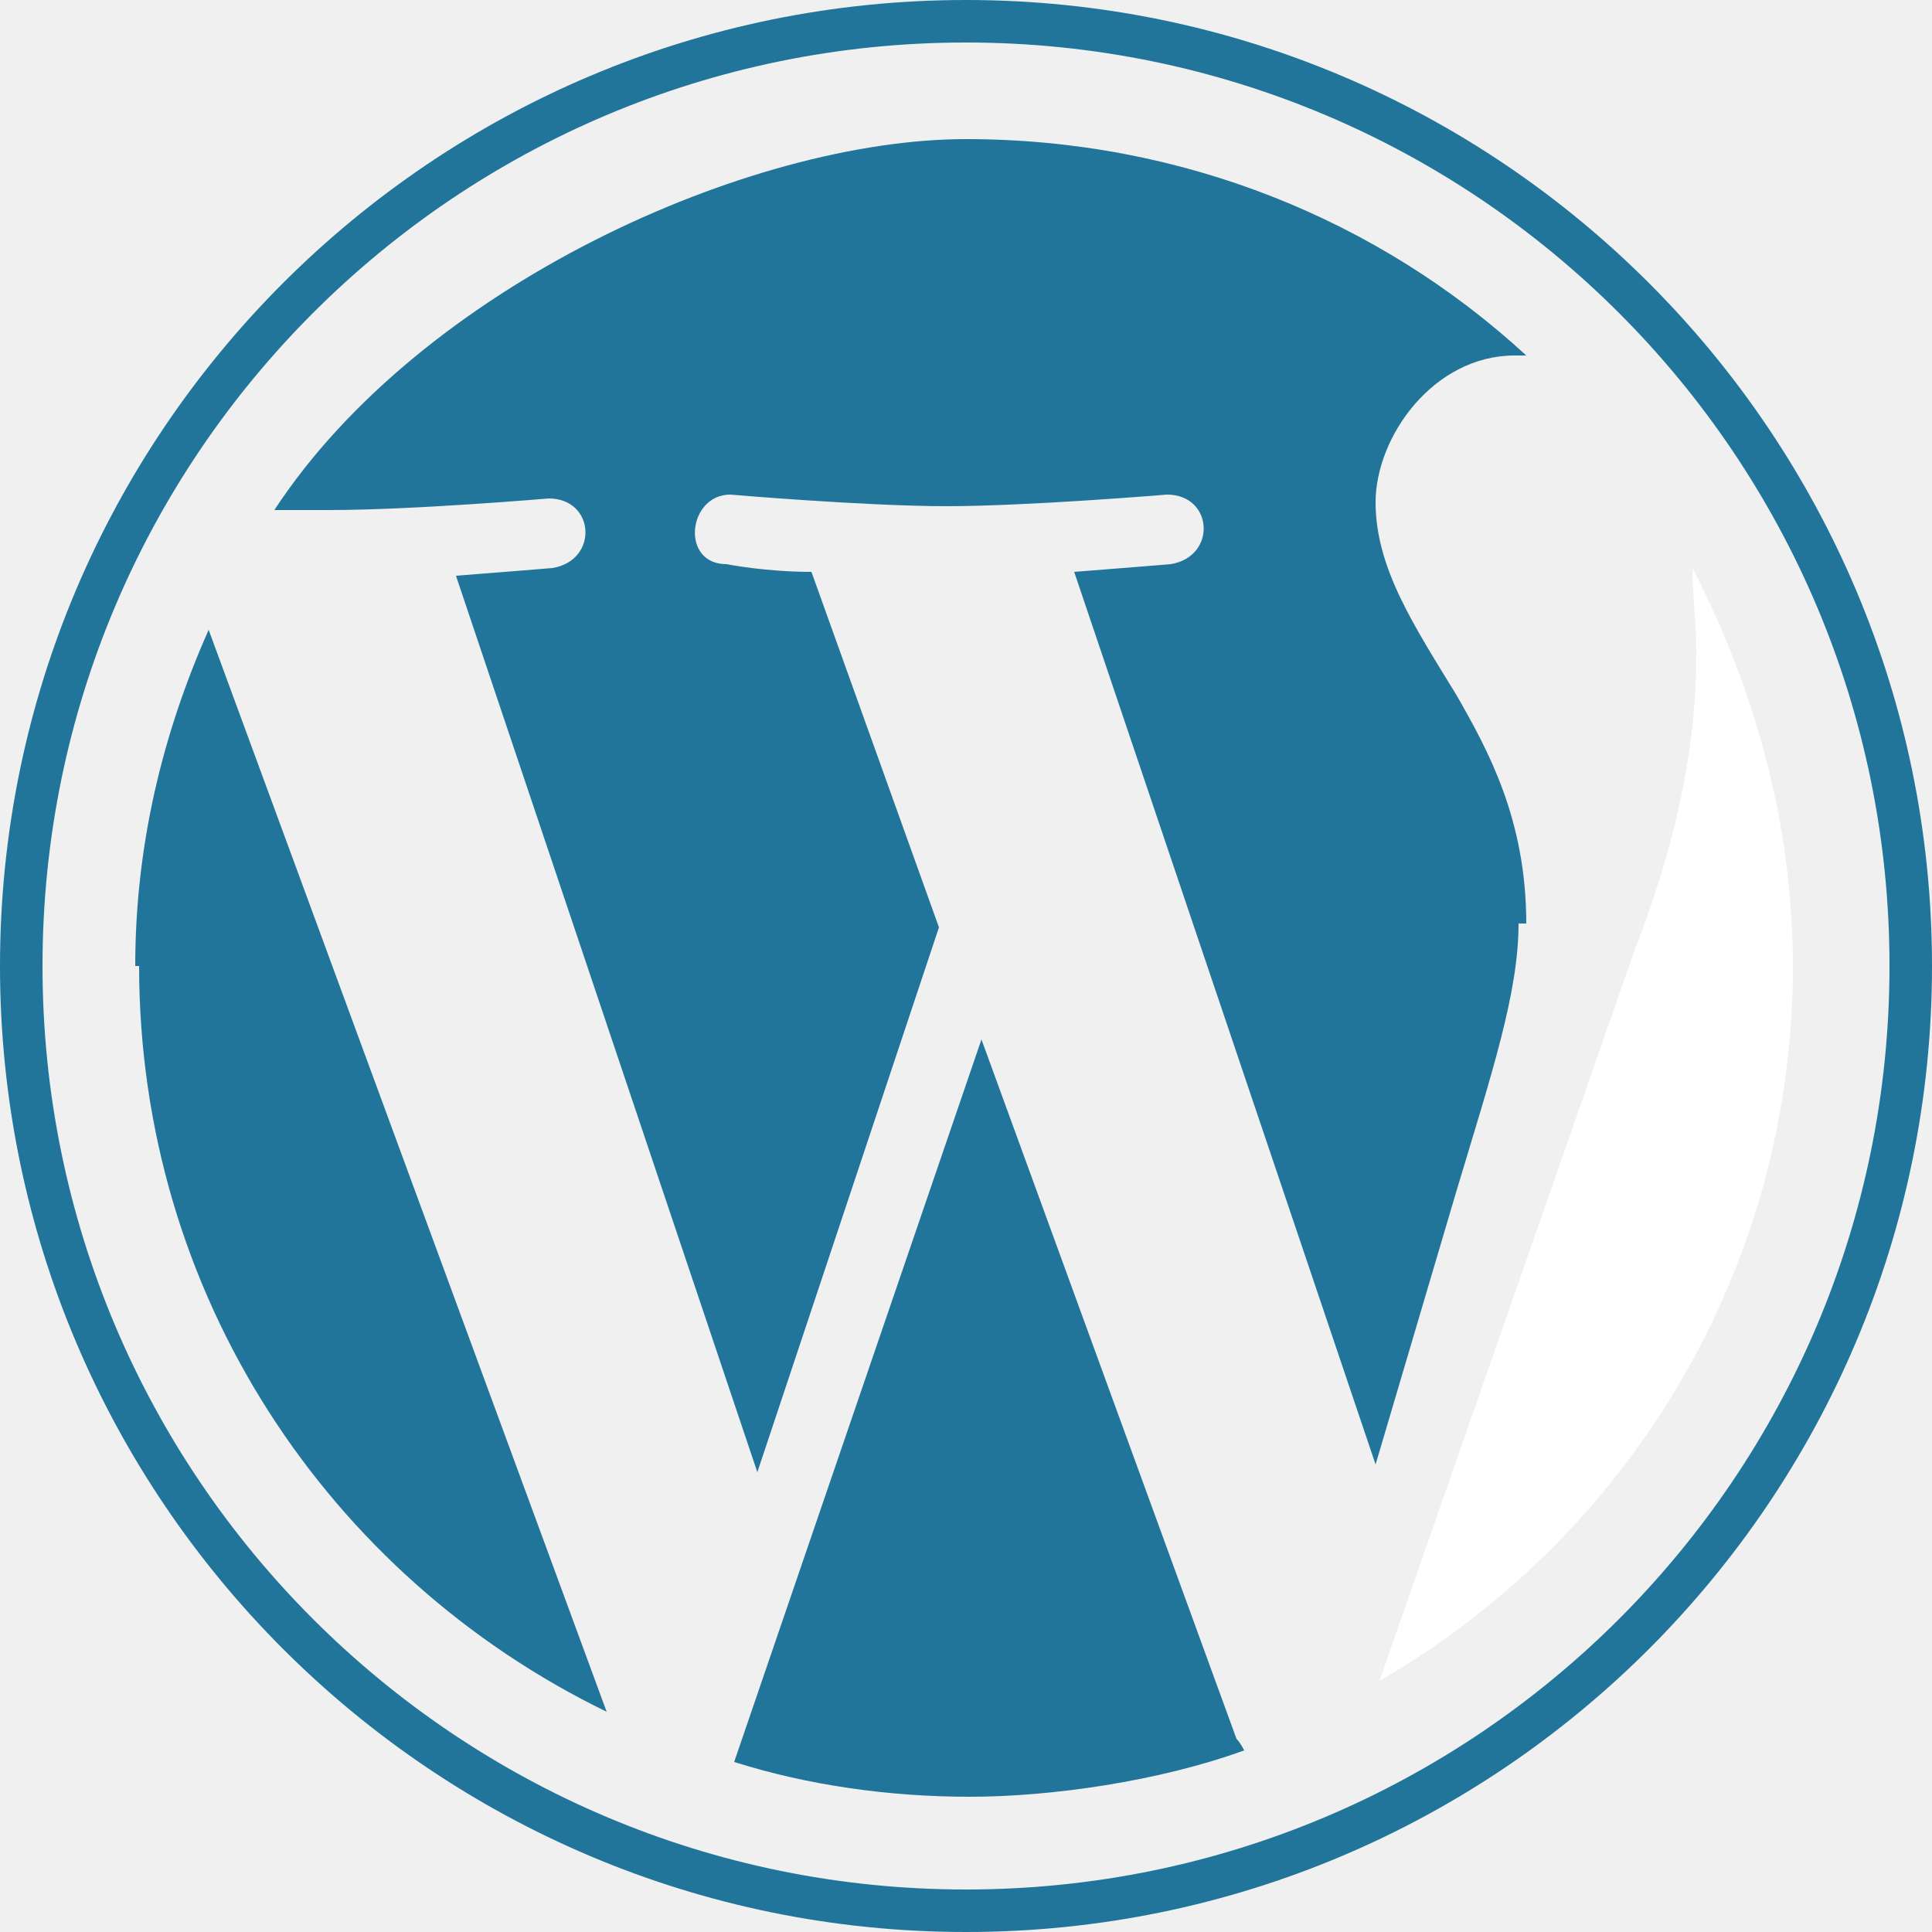
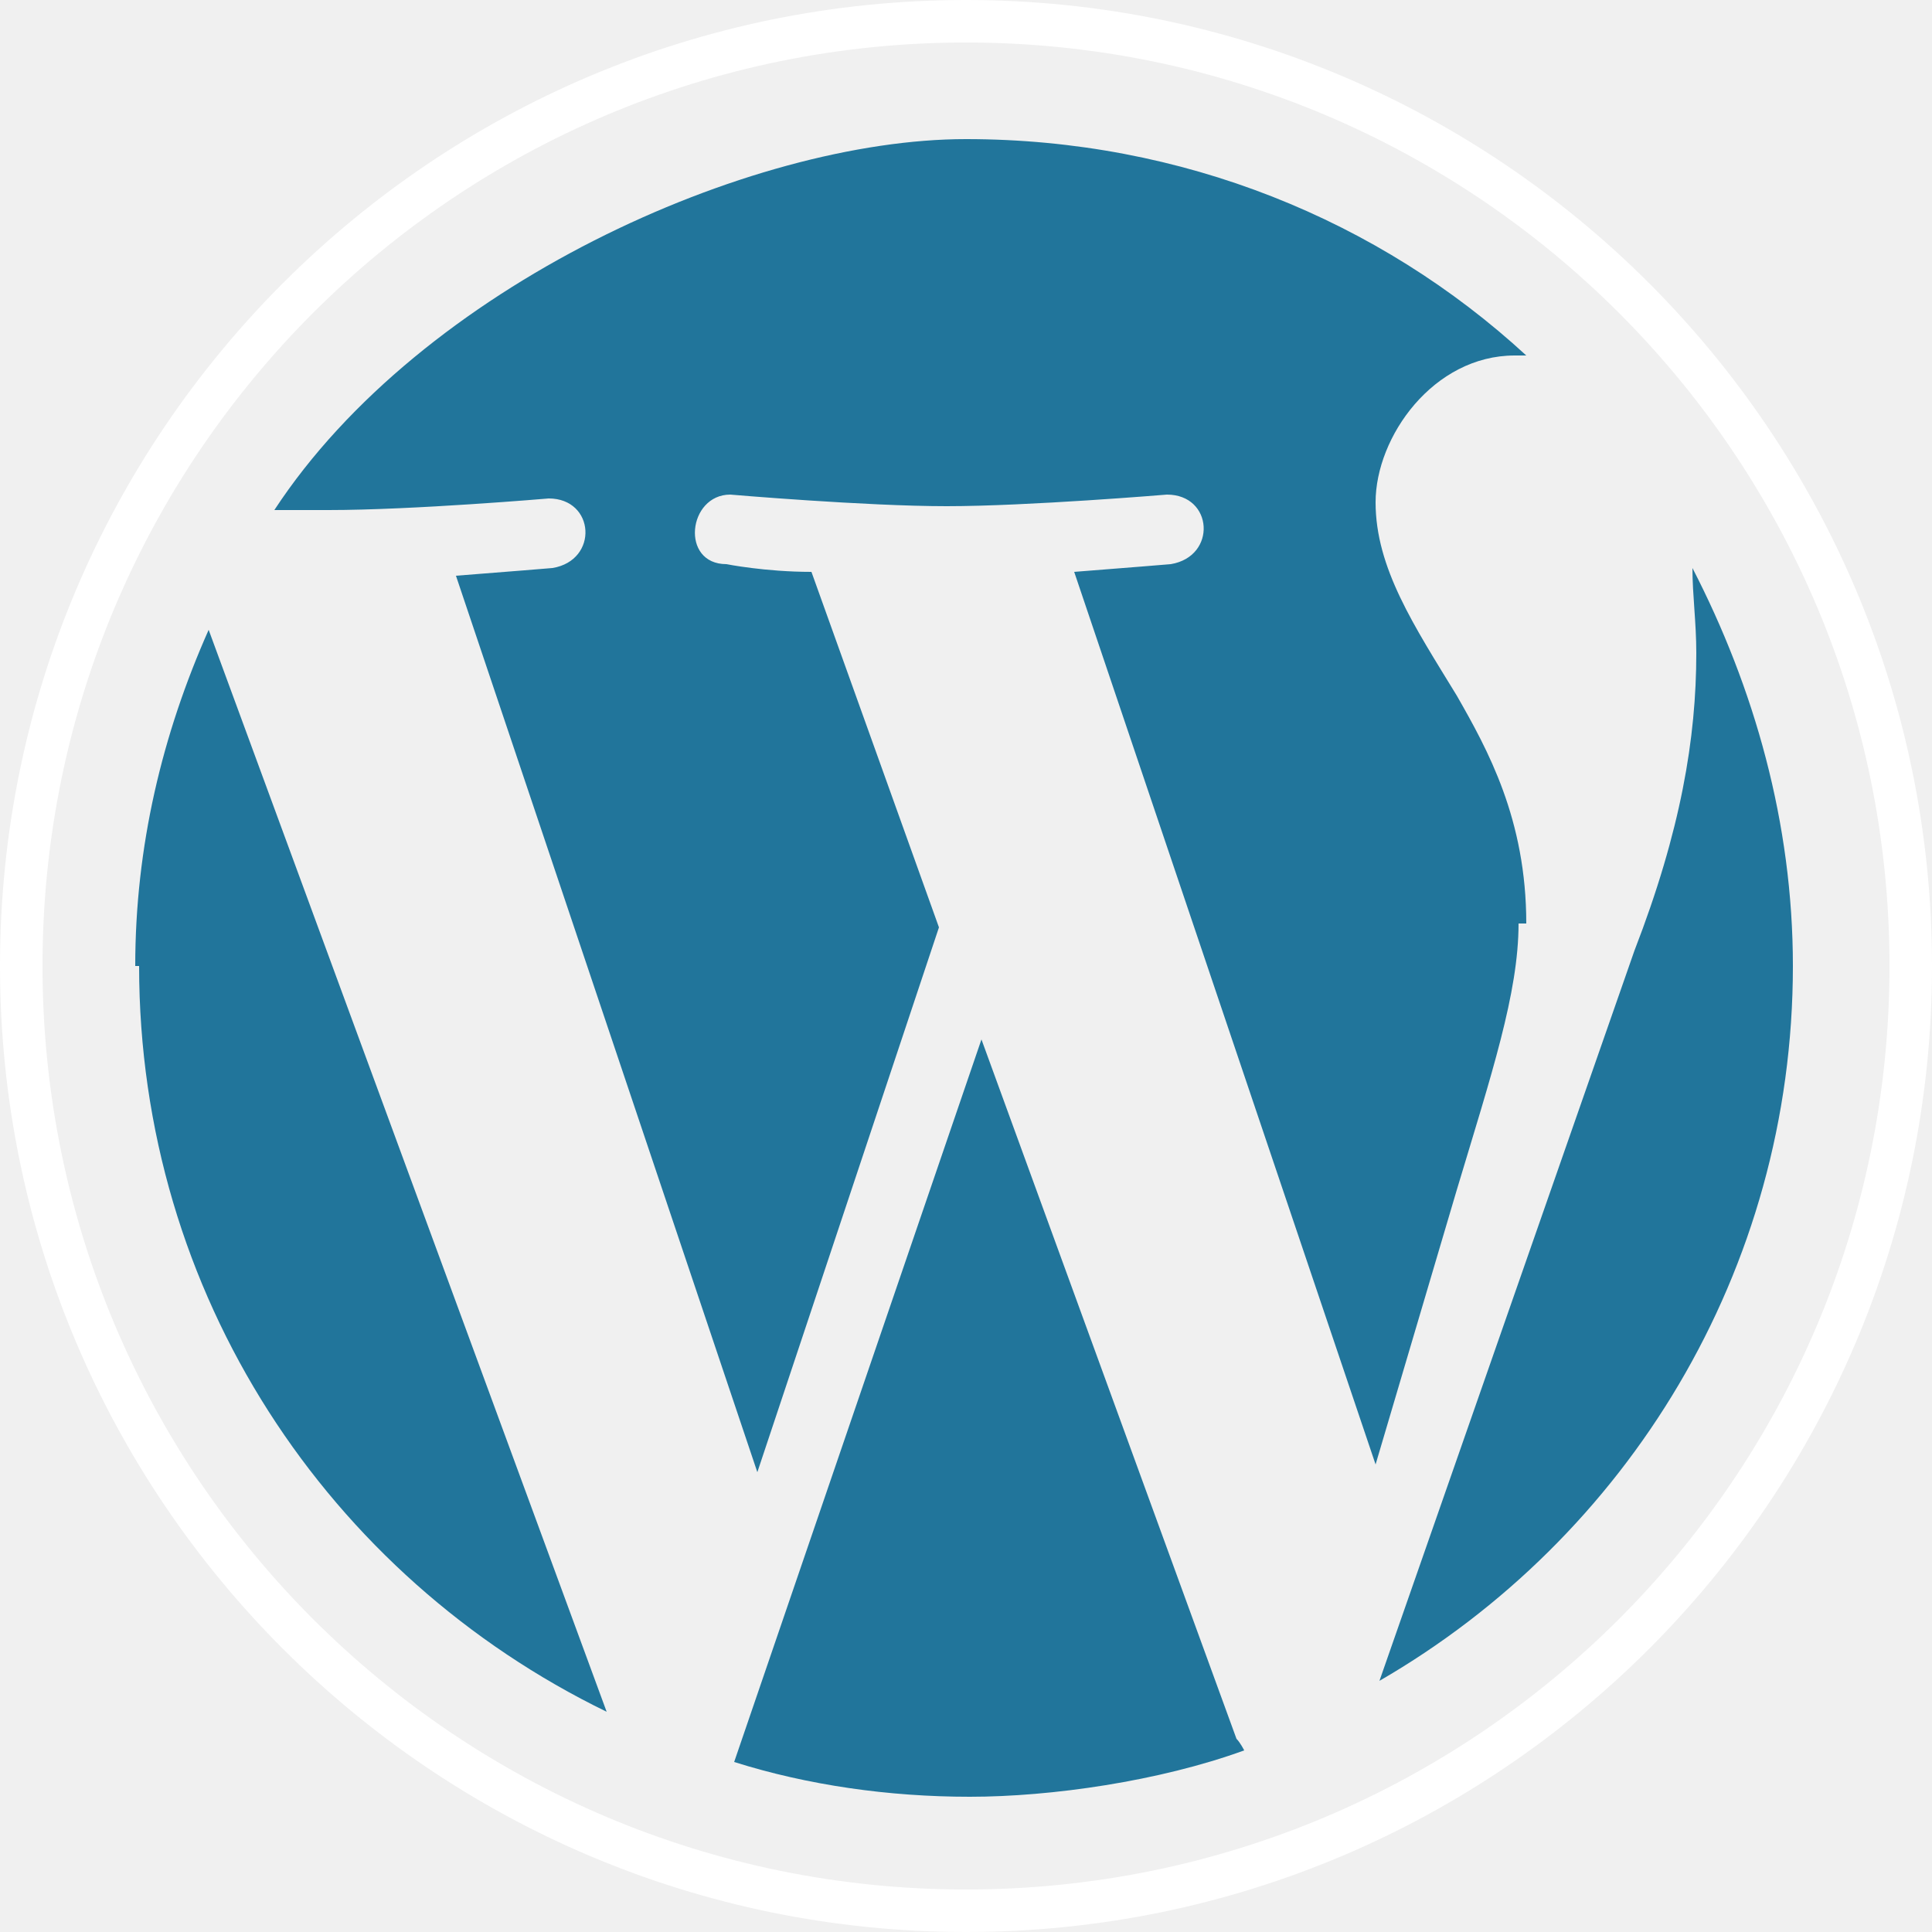
<svg xmlns="http://www.w3.org/2000/svg" version="1.1" viewBox="0 0 50 50">
  <path fill="#21759B" d="M3.6,25c0,8.5,4.9,15.8,12.1,19.3L5.4,16.3c-1.2,2.7-1.9,5.6-1.9,8.7Z" />
  <path fill="#21759B" d="M39.5,23.9c0-2.7-1-4.5-1.8-5.9-1.1-1.8-2.1-3.3-2.1-5s1.5-3.8,3.6-3.8.2,0,.3,0c-3.8-3.5-8.9-5.6-14.5-5.6S10.9,7.4,7.1,13.2c.5,0,1,0,1.4,0,2.2,0,5.7-.3,5.7-.3,1.2,0,1.3,1.6.1,1.8,0,0-1.2.1-2.5.2l7.8,23.2,4.7-14.1-3.3-9.2c-1.2,0-2.2-.2-2.2-.2-1.2,0-1-1.8.1-1.8,0,0,3.5.3,5.6.3s5.7-.3,5.7-.3c1.2,0,1.3,1.6.1,1.8,0,0-1.2.1-2.5.2l7.8,23.1,2.1-7.1c.9-3,1.6-5.1,1.6-6.9Z" />
  <path fill="#21759B" d="M25.4,26.9l-6.4,18.7c1.9.6,4,.9,6.1.9s4.9-.4,7.1-1.2c0,0-.1-.2-.2-.3l-6.6-18.1Z" />
-   <path fill="#FFFFFF" d="M43.8,14.7c0,.7.1,1.4.1,2.2,0,2.2-.4,4.6-1.6,7.7l-6.6,18.9c6.4-3.7,10.7-10.6,10.7-18.5,0-3.7-1-7.2-2.6-10.3Z" />
-   <path fill="#21759B" d="M25,0C11.2,0,0,11.2,0,25s11.2,25,25,25,25-11.2,25-25C50,11.2,38.8,0,25,0ZM25,48.9c-13.2,0-23.9-10.7-23.9-23.9S11.8,1.1,25,1.1s23.9,10.7,23.9,23.9-10.7,23.9-23.9,23.9Z" />
+   <path fill="#21759B" d="M43.8,14.7c0,.7.1,1.4.1,2.2,0,2.2-.4,4.6-1.6,7.7l-6.6,18.9c6.4-3.7,10.7-10.6,10.7-18.5,0-3.7-1-7.2-2.6-10.3Z" />
+   <path fill="#FFFFFF" d="M25,0C11.2,0,0,11.2,0,25s11.2,25,25,25,25-11.2,25-25C50,11.2,38.8,0,25,0ZM25,48.9c-13.2,0-23.9-10.7-23.9-23.9S11.8,1.1,25,1.1s23.9,10.7,23.9,23.9-10.7,23.9-23.9,23.9Z" />
</svg>
